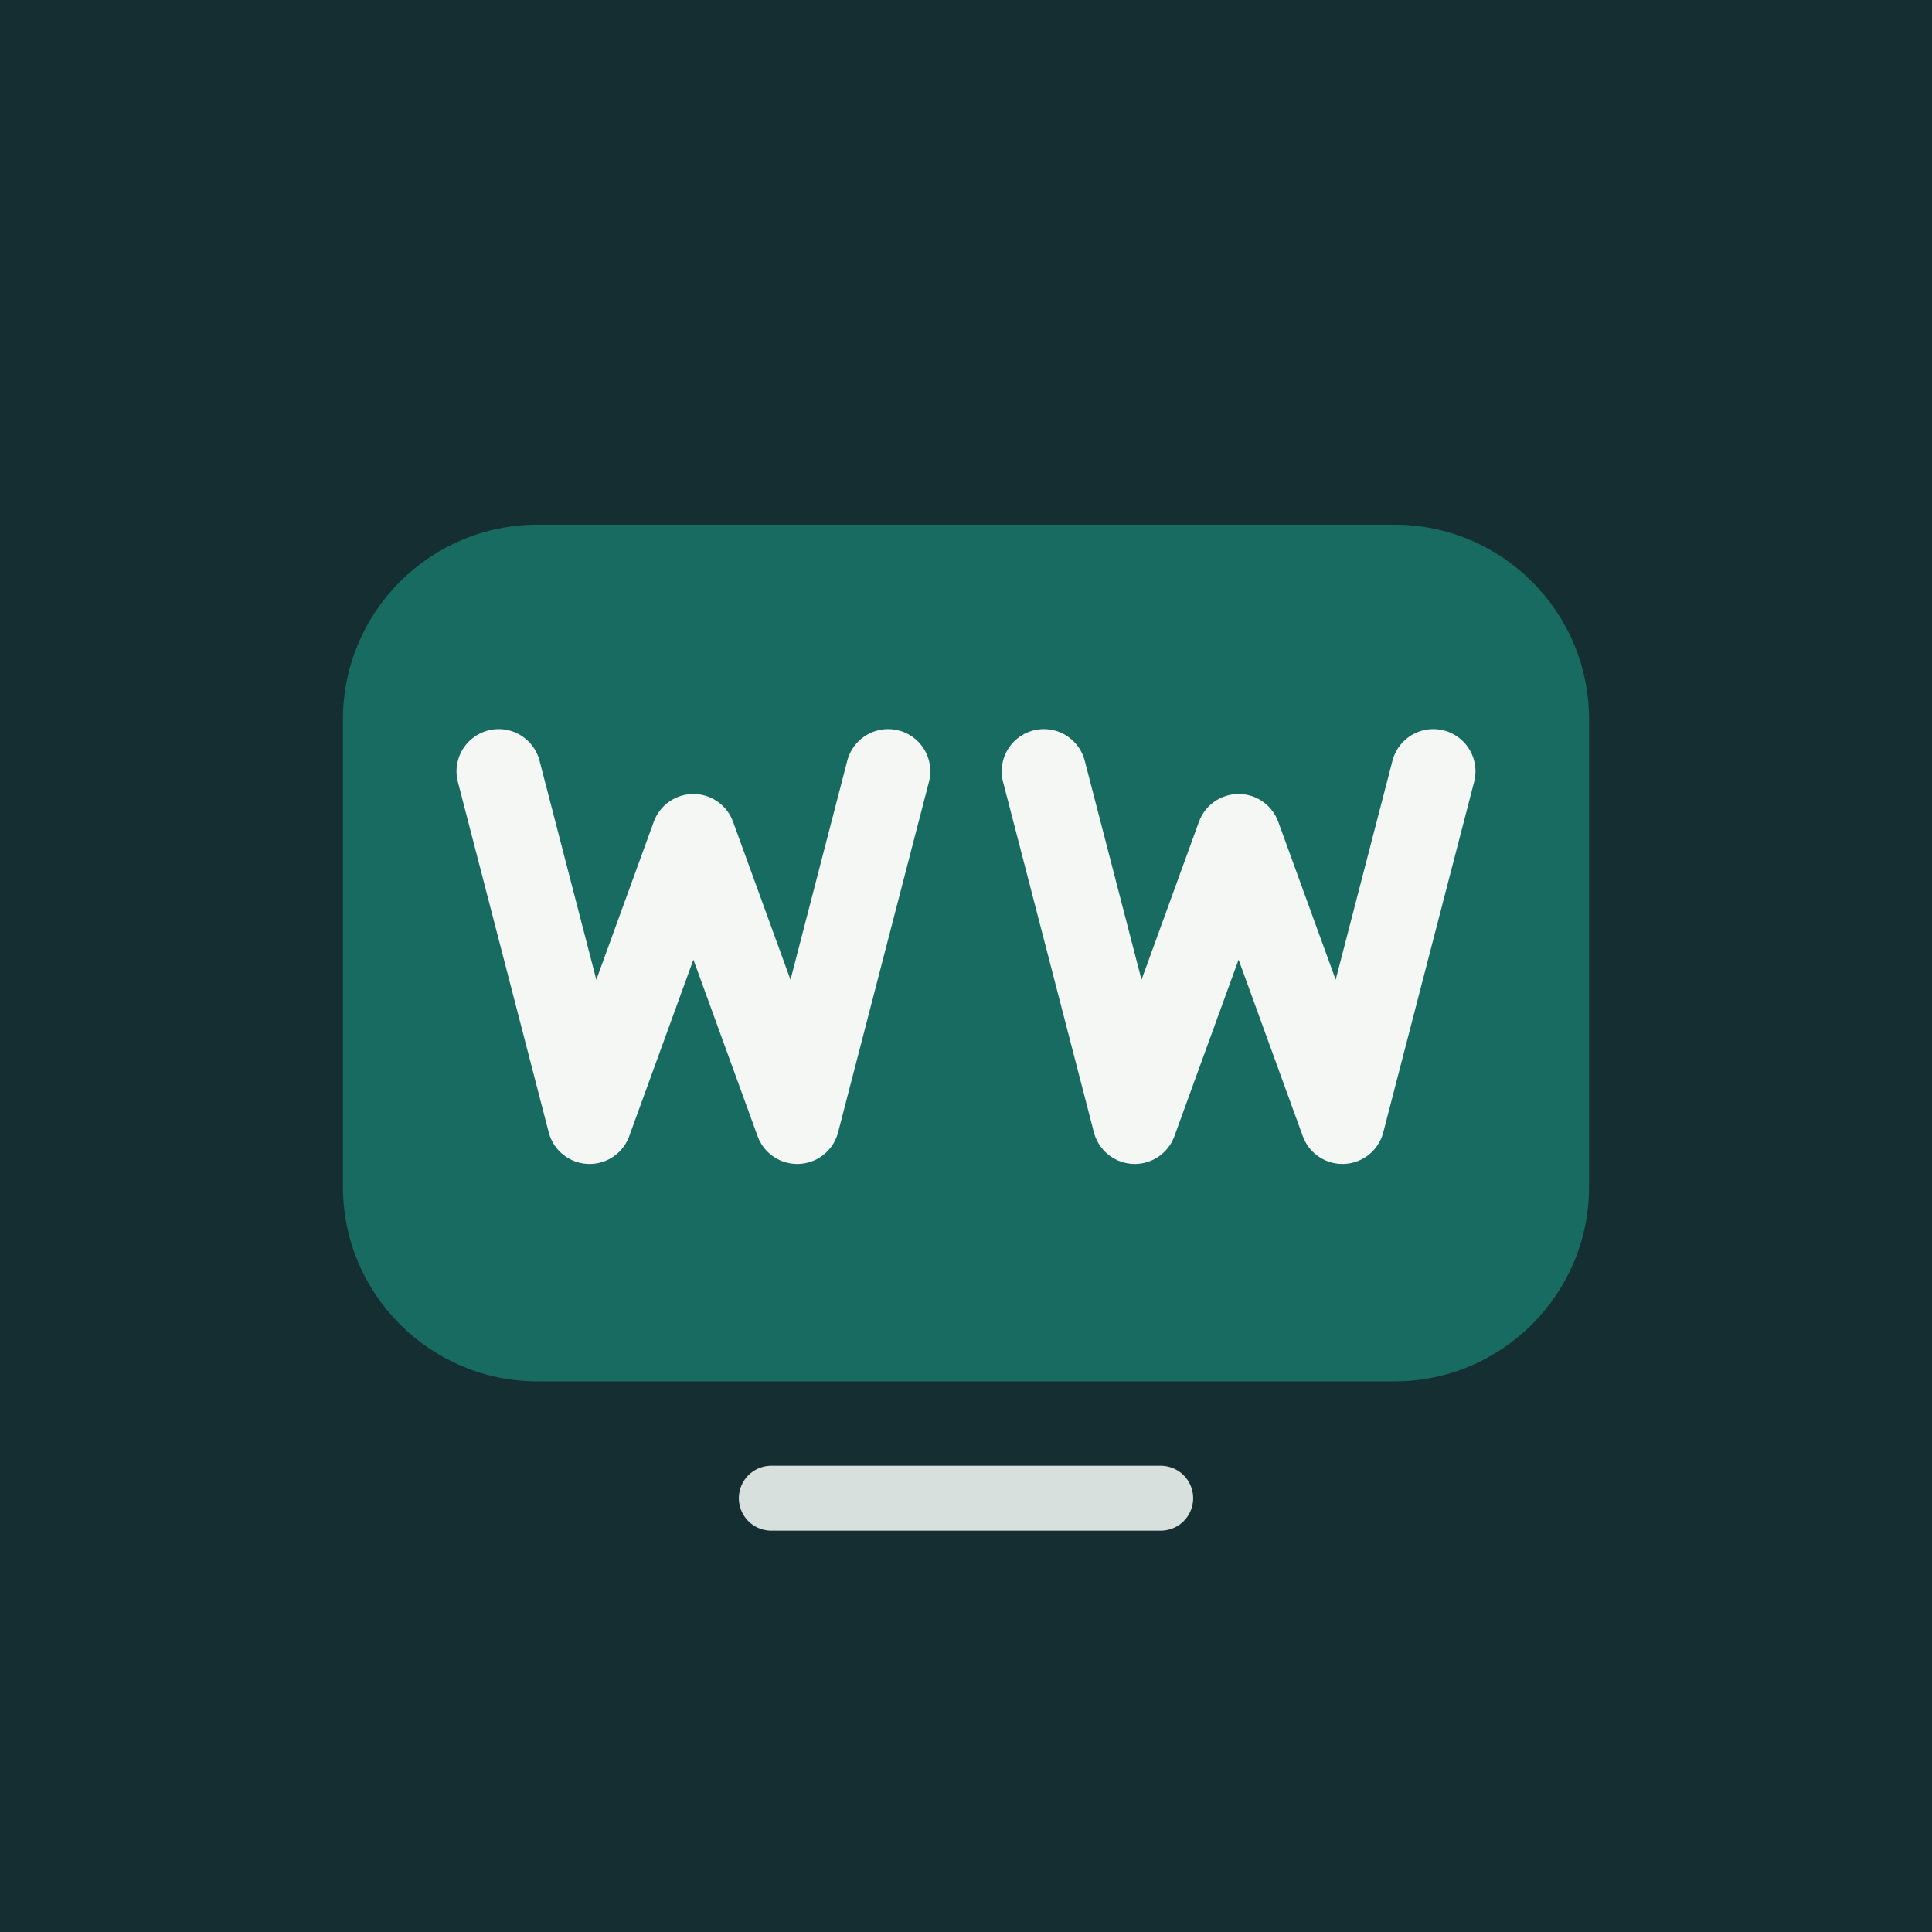
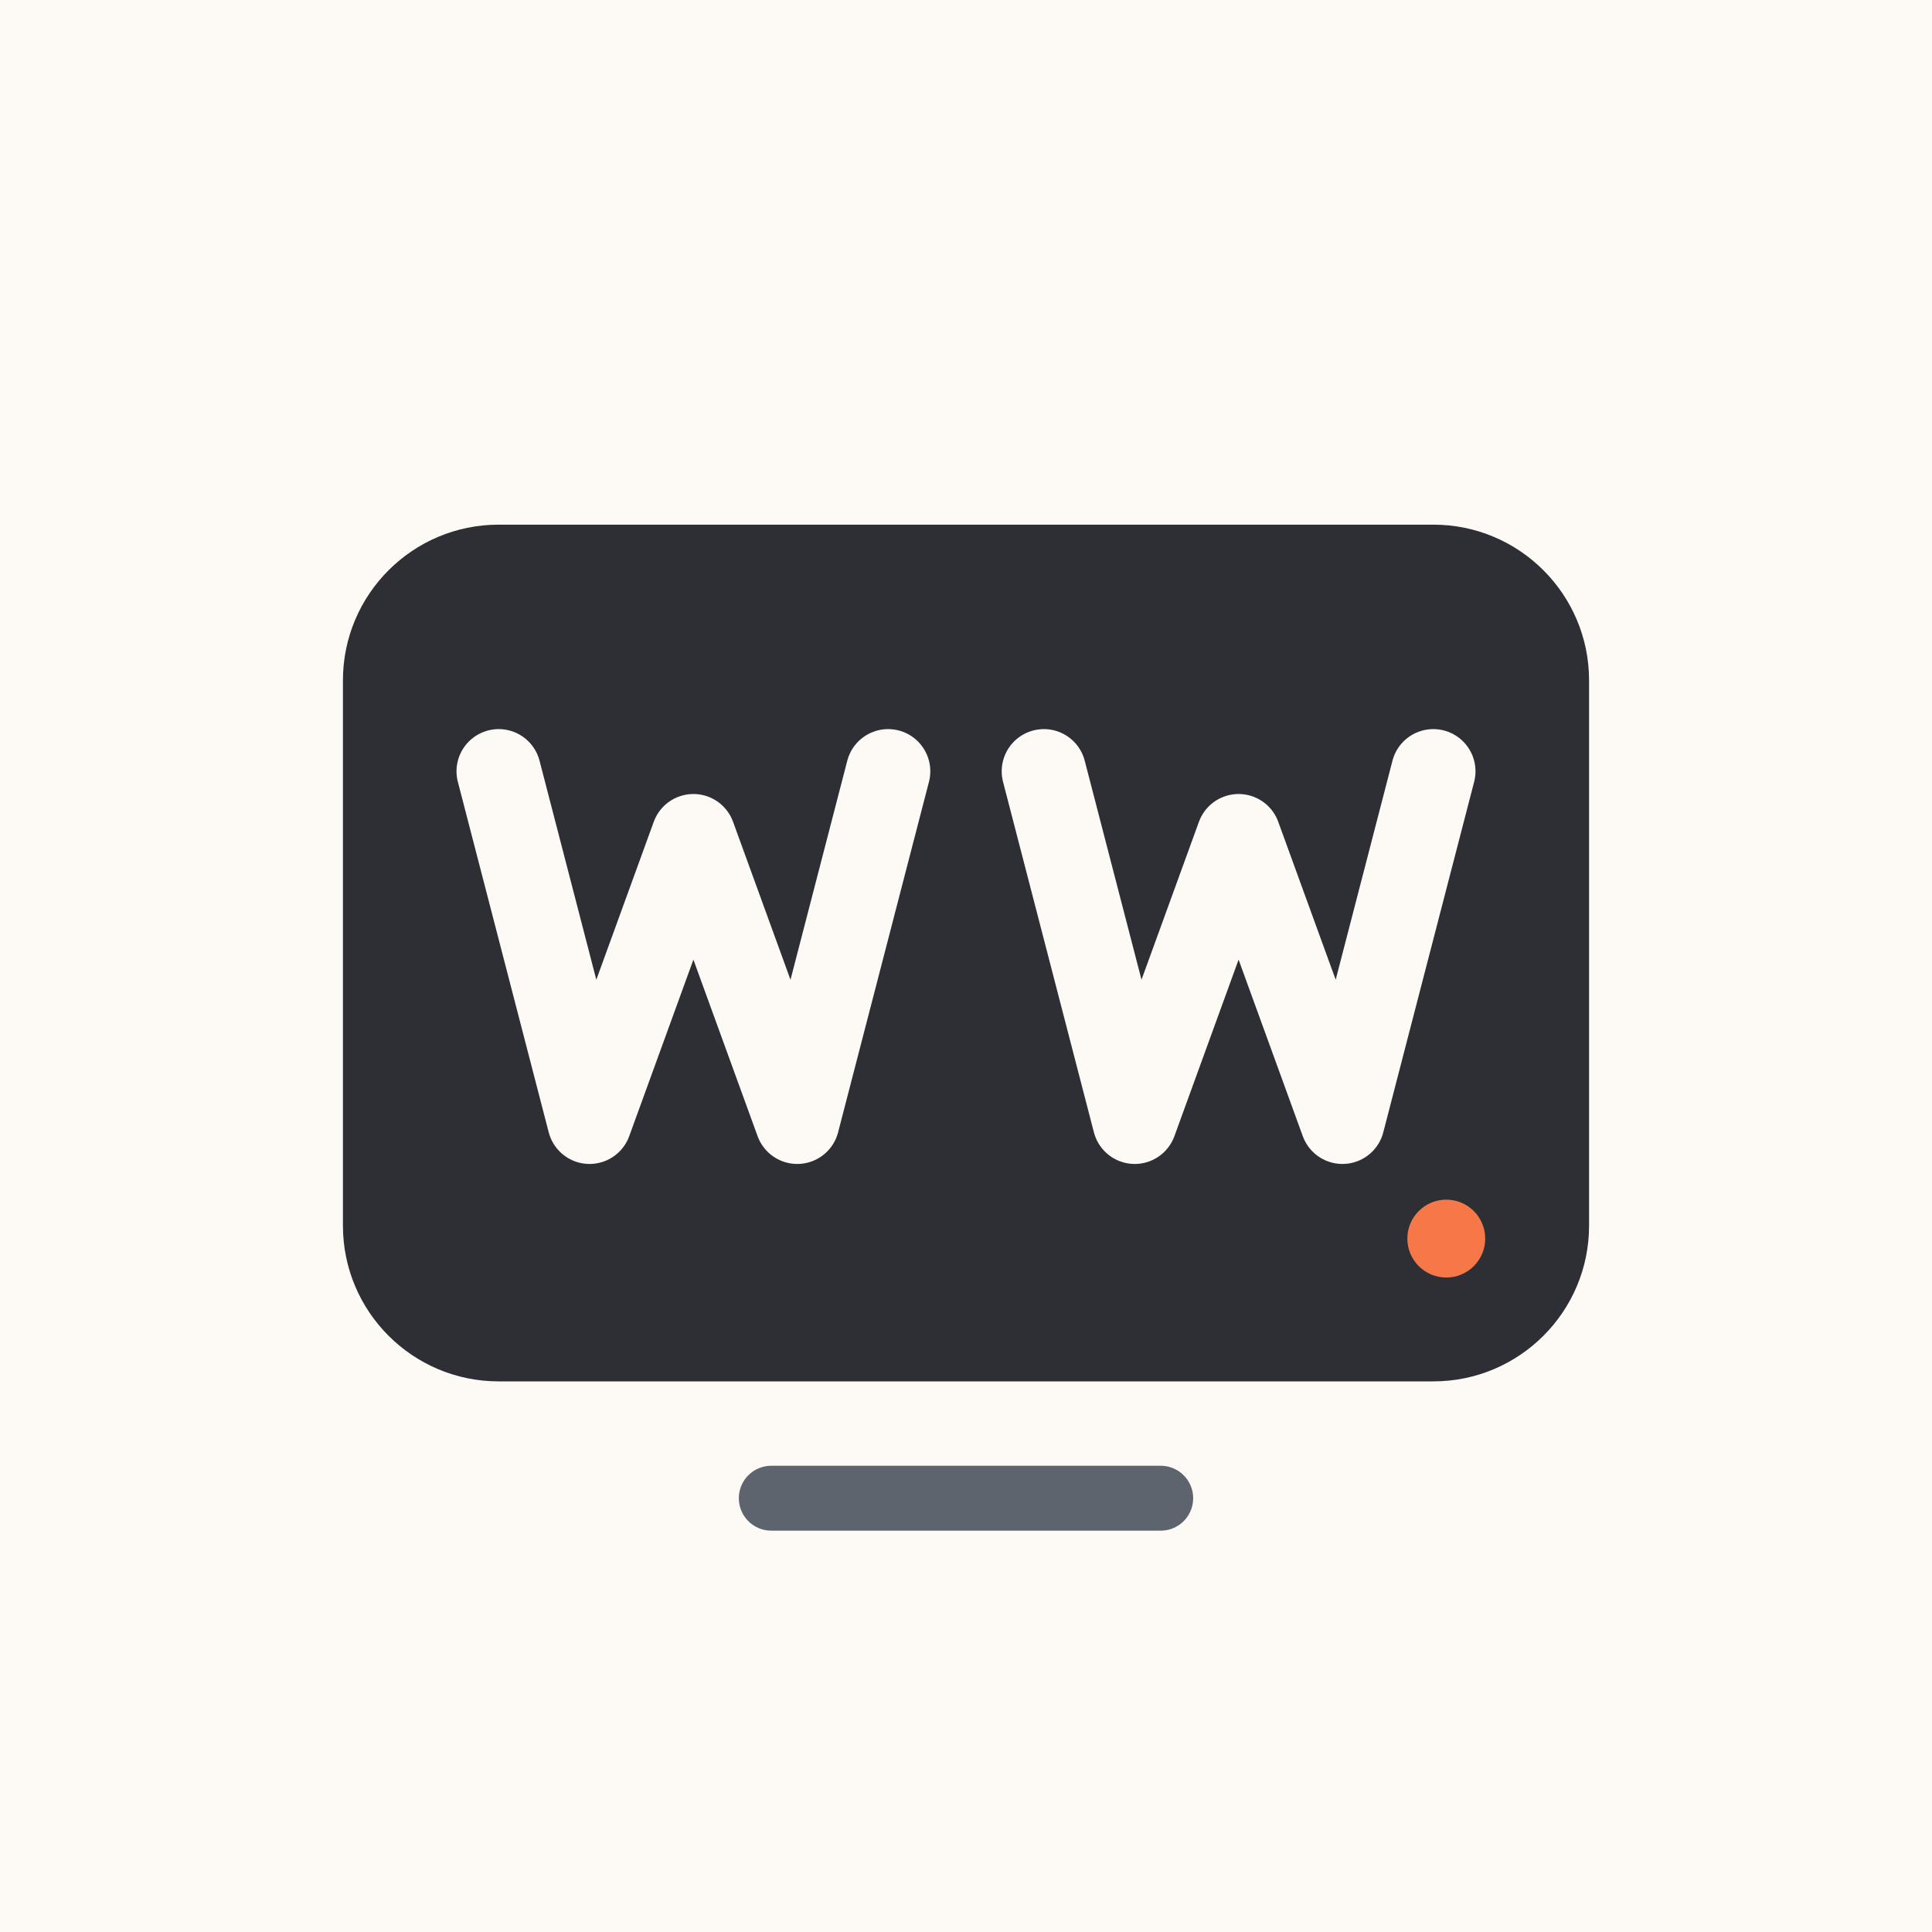
<svg xmlns="http://www.w3.org/2000/svg" width="512" height="512" viewBox="0 0 512 512" role="img" aria-labelledby="title desc">
-   <rect width="512" height="512" fill="#152e32" />
+   <rect width="512" height="512" fill="#fdf9f4" />
  <g id="mark" transform="translate(256 256) scale(.86) translate(-256 -256)">
-     <rect x="64" y="120" width="384" height="264" rx="60" fill="#176b60" />
-     <path d="M112 196 140 304 172 216 204 304 232 196 M280 196 308 304 340 216 372 304 400 196" fill="none" stroke="#f4f7f3" stroke-width="26" stroke-linecap="round" stroke-linejoin="round" />
-     <path d="M196 420H316" fill="none" stroke="#d7e0dd" stroke-width="20" stroke-linecap="round" />
+     <rect x="64" y="120" width="384" height="264" rx="48" fill="#2d2f34" />
+     <path d="M112 196 140 304 172 216 204 304 232 196 M280 196 308 304 340 216 372 304 400 196" fill="none" stroke="#fdf9f4" stroke-width="26" stroke-linecap="round" stroke-linejoin="round" />
+     <circle cx="404" cy="340" r="12" fill="#f67748" />
+     <path d="M196 420H316" fill="none" stroke="#5e646e" stroke-width="20" stroke-linecap="round" />
  </g>
</svg>
